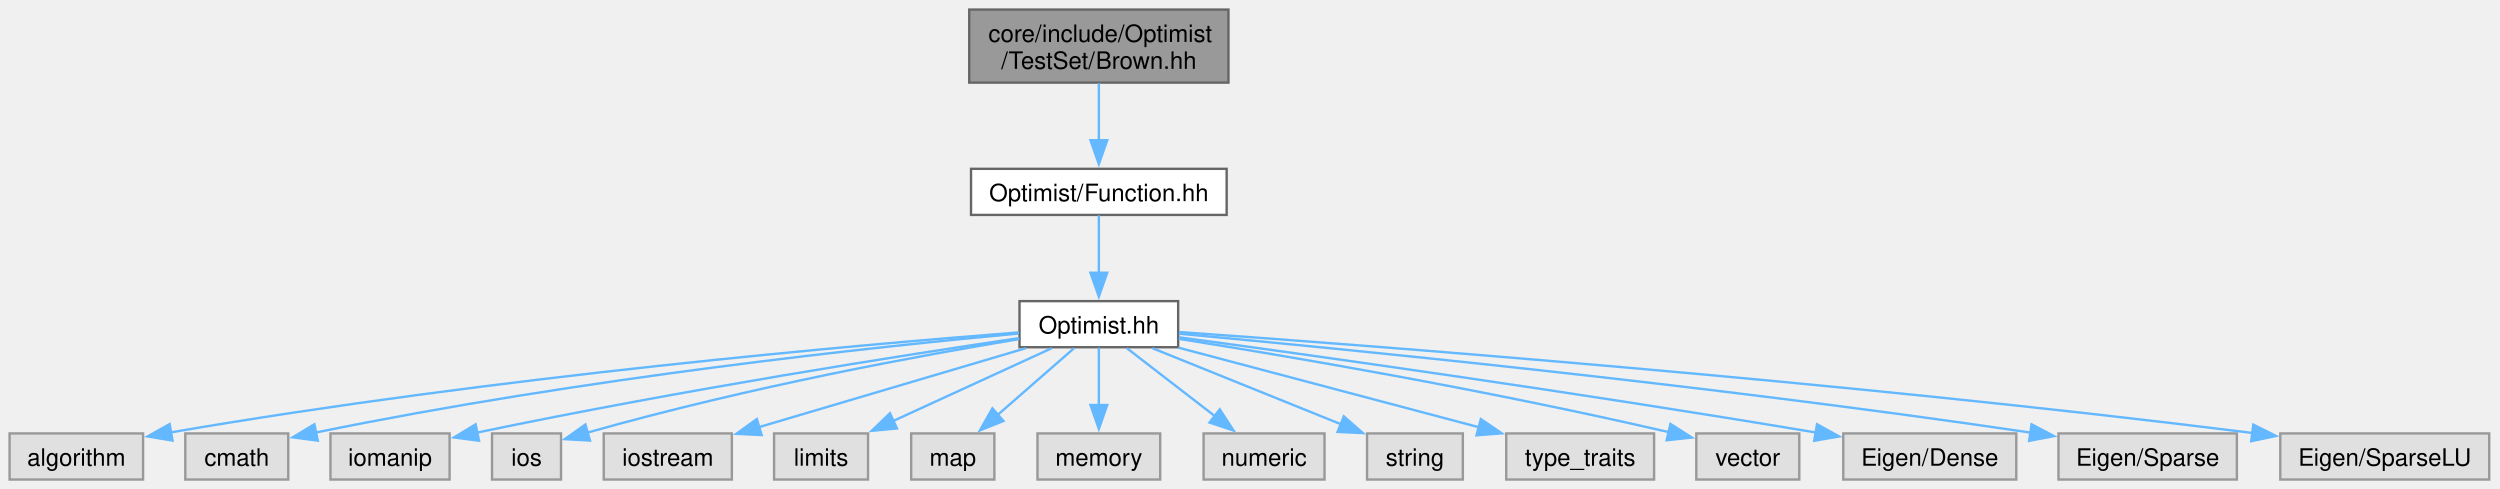
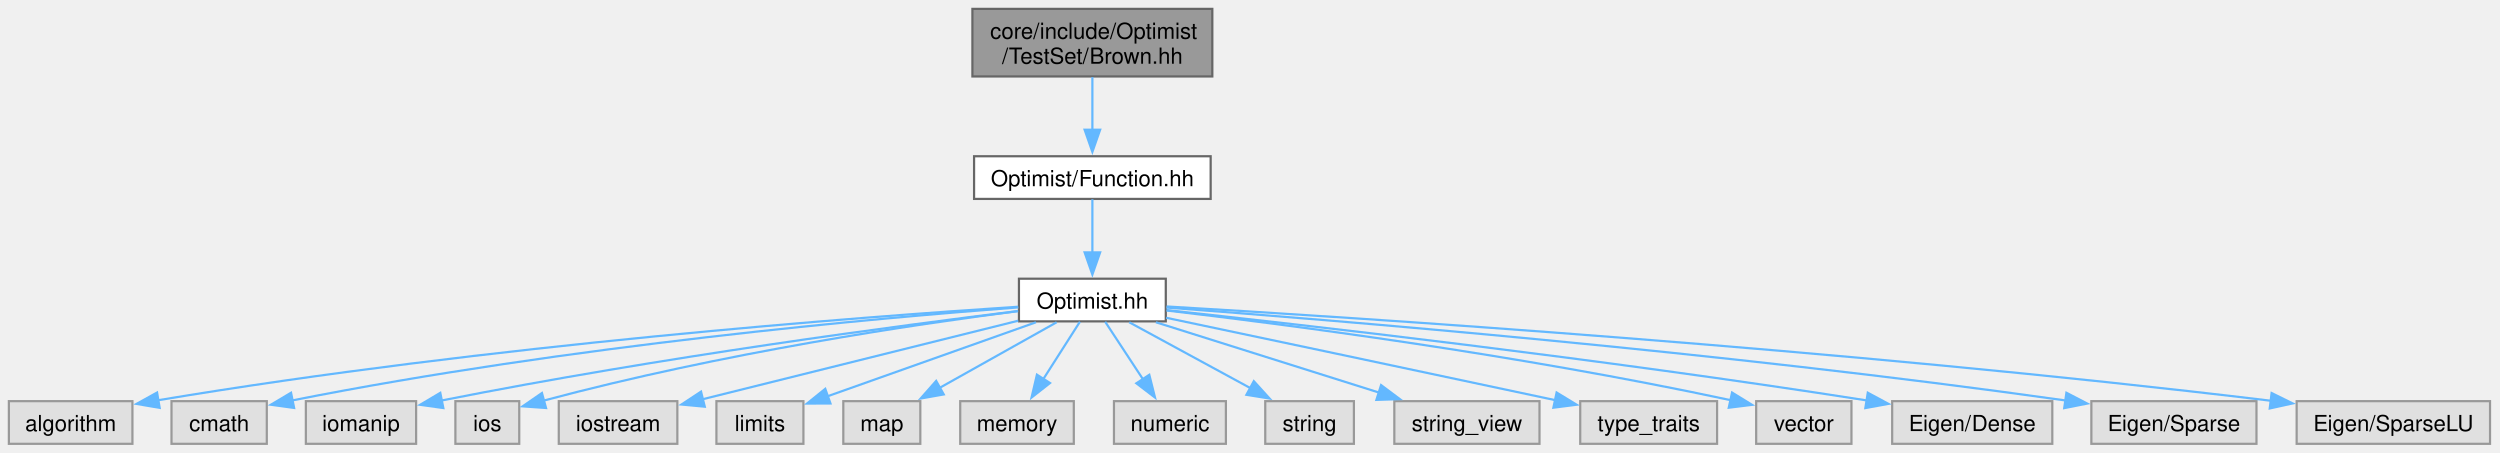
- <svg xmlns="http://www.w3.org/2000/svg" xmlns:xlink="http://www.w3.org/1999/xlink" width="1044pt" height="204pt" viewBox="0.00 0.00 1044.00 204.00">
+ <svg xmlns="http://www.w3.org/2000/svg" xmlns:xlink="http://www.w3.org/1999/xlink" width="1128pt" height="204pt" viewBox="0.00 0.00 1128.00 204.00">
  <g id="graph0" class="graph" transform="scale(1 1) rotate(0) translate(4 200.25)">
    <g id="Node000001" class="node">
      <g id="a_Node000001">
        <a xlink:title=" ">
-           <polygon fill="#999999" stroke="#666666" points="509,-196.25 400.75,-196.25 400.75,-165.75 509,-165.75 509,-196.25" />
-           <text xml:space="preserve" text-anchor="start" x="408.75" y="-182.75" font-family="Helvetica,sans-Serif" font-size="10.00">core/include/Optimist</text>
-           <text xml:space="preserve" text-anchor="middle" x="454.88" y="-171.5" font-family="Helvetica,sans-Serif" font-size="10.00">/TestSet/Brown.hh</text>
+           <polygon fill="#999999" stroke="#666666" points="543,-196.25 434.75,-196.25 434.75,-165.75 543,-165.75 543,-196.25" />
+           <text xml:space="preserve" text-anchor="start" x="442.75" y="-182.75" font-family="Helvetica,sans-Serif" font-size="10.00">core/include/Optimist</text>
+           <text xml:space="preserve" text-anchor="middle" x="488.88" y="-171.5" font-family="Helvetica,sans-Serif" font-size="10.00">/TestSet/Brown.hh</text>
        </a>
      </g>
    </g>
    <g id="Node000002" class="node">
      <g id="a_Node000002">
        <a xlink:href="_function_8hh.html" target="_top" xlink:title=" ">
-           <polygon fill="white" stroke="#666666" points="508.25,-129.75 401.5,-129.75 401.5,-110.5 508.25,-110.5 508.25,-129.75" />
-           <text xml:space="preserve" text-anchor="middle" x="454.88" y="-116.25" font-family="Helvetica,sans-Serif" font-size="10.00">Optimist/Function.hh</text>
+           <polygon fill="white" stroke="#666666" points="542.25,-129.75 435.5,-129.75 435.5,-110.5 542.25,-110.5 542.25,-129.75" />
+           <text xml:space="preserve" text-anchor="middle" x="488.88" y="-116.25" font-family="Helvetica,sans-Serif" font-size="10.00">Optimist/Function.hh</text>
        </a>
      </g>
    </g>
    <g id="edge1_Node000001_Node000002" class="edge">
      <g id="a_edge1_Node000001_Node000002">
        <a xlink:title=" ">
-           <path fill="none" stroke="#63b8ff" d="M454.88,-165.45C454.88,-158.21 454.88,-149.34 454.88,-141.44" />
-           <polygon fill="#63b8ff" stroke="#63b8ff" points="458.38,-141.71 454.88,-131.71 451.38,-141.71 458.38,-141.71" />
+           <path fill="none" stroke="#63b8ff" d="M488.88,-165.45C488.88,-158.21 488.88,-149.34 488.88,-141.44" />
+           <polygon fill="#63b8ff" stroke="#63b8ff" points="492.38,-141.71 488.88,-131.71 485.38,-141.71 492.38,-141.71" />
        </a>
      </g>
    </g>
    <g id="Node000003" class="node">
      <g id="a_Node000003">
        <a xlink:href="_optimist_8hh.html" target="_top" xlink:title=" ">
-           <polygon fill="white" stroke="#666666" points="488,-74.5 421.75,-74.5 421.75,-55.25 488,-55.25 488,-74.5" />
-           <text xml:space="preserve" text-anchor="middle" x="454.88" y="-61" font-family="Helvetica,sans-Serif" font-size="10.00">Optimist.hh</text>
+           <polygon fill="white" stroke="#666666" points="522,-74.5 455.75,-74.5 455.75,-55.25 522,-55.25 522,-74.5" />
+           <text xml:space="preserve" text-anchor="middle" x="488.88" y="-61" font-family="Helvetica,sans-Serif" font-size="10.00">Optimist.hh</text>
        </a>
      </g>
    </g>
    <g id="edge2_Node000002_Node000003" class="edge">
      <g id="a_edge2_Node000002_Node000003">
        <a xlink:title=" ">
-           <path fill="none" stroke="#63b8ff" d="M454.88,-110.33C454.88,-103.82 454.88,-94.67 454.88,-86.37" />
-           <polygon fill="#63b8ff" stroke="#63b8ff" points="458.38,-86.37 454.88,-76.37 451.38,-86.37 458.38,-86.37" />
+           <path fill="none" stroke="#63b8ff" d="M488.88,-110.33C488.88,-103.82 488.88,-94.67 488.88,-86.37" />
+           <polygon fill="#63b8ff" stroke="#63b8ff" points="492.38,-86.37 488.88,-76.37 485.38,-86.37 492.38,-86.37" />
        </a>
      </g>
    </g>
    <g id="Node000004" class="node">
      <g id="a_Node000004">
        <a xlink:title=" ">
          <polygon fill="#e0e0e0" stroke="#999999" points="55.75,-19.25 0,-19.25 0,0 55.75,0 55.75,-19.25" />
          <text xml:space="preserve" text-anchor="middle" x="27.88" y="-5.75" font-family="Helvetica,sans-Serif" font-size="10.00">algorithm</text>
        </a>
      </g>
    </g>
    <g id="edge3_Node000003_Node000004" class="edge">
      <g id="a_edge3_Node000003_Node000004">
        <a xlink:title=" ">
-           <path fill="none" stroke="#63b8ff" d="M421.46,-61.44C355.46,-56.33 203.54,-43.12 67.15,-19.66" />
-           <polygon fill="#63b8ff" stroke="#63b8ff" points="68.05,-16.26 57.6,-17.99 66.85,-23.16 68.05,-16.26" />
+           <path fill="none" stroke="#63b8ff" d="M455.34,-61.85C385.03,-57.28 216.95,-44.69 67.3,-19.66" />
+           <polygon fill="#63b8ff" stroke="#63b8ff" points="68.04,-16.23 57.59,-18.01 66.87,-23.14 68.04,-16.23" />
        </a>
      </g>
    </g>
    <g id="Node000005" class="node">
      <g id="a_Node000005">
        <a xlink:title=" ">
          <polygon fill="#e0e0e0" stroke="#999999" points="116.38,-19.25 73.38,-19.25 73.38,0 116.38,0 116.38,-19.25" />
          <text xml:space="preserve" text-anchor="middle" x="94.88" y="-5.75" font-family="Helvetica,sans-Serif" font-size="10.00">cmath</text>
        </a>
      </g>
    </g>
    <g id="edge4_Node000003_Node000005" class="edge">
      <g id="a_edge4_Node000003_Node000005">
        <a xlink:title=" ">
-           <path fill="none" stroke="#63b8ff" d="M421.34,-60.97C363.33,-55.59 240.35,-42.66 127.93,-19.64" />
-           <polygon fill="#63b8ff" stroke="#63b8ff" points="128.72,-16.23 118.22,-17.62 127.29,-23.08 128.72,-16.23" />
+           <path fill="none" stroke="#63b8ff" d="M455.47,-61.55C392.85,-56.82 253.47,-44.5 127.69,-19.55" />
+           <polygon fill="#63b8ff" stroke="#63b8ff" points="128.71,-16.19 118.21,-17.64 127.32,-23.05 128.71,-16.19" />
        </a>
      </g>
    </g>
    <g id="Node000006" class="node">
      <g id="a_Node000006">
        <a xlink:title=" ">
          <polygon fill="#e0e0e0" stroke="#999999" points="183.75,-19.25 134,-19.25 134,0 183.75,0 183.75,-19.25" />
          <text xml:space="preserve" text-anchor="middle" x="158.88" y="-5.75" font-family="Helvetica,sans-Serif" font-size="10.00">iomanip</text>
        </a>
      </g>
    </g>
    <g id="edge5_Node000003_Node000006" class="edge">
      <g id="a_edge5_Node000003_Node000006">
        <a xlink:title=" ">
-           <path fill="none" stroke="#63b8ff" d="M421.63,-59.08C373.77,-51.99 282.47,-37.77 195.24,-19.61" />
-           <polygon fill="#63b8ff" stroke="#63b8ff" points="196.06,-16.2 185.55,-17.57 194.62,-23.05 196.06,-16.2" />
+           <path fill="none" stroke="#63b8ff" d="M455.39,-59.92C402.33,-53.42 295.46,-39.38 195.3,-19.56" />
+           <polygon fill="#63b8ff" stroke="#63b8ff" points="196.04,-16.14 185.55,-17.61 194.66,-23 196.04,-16.14" />
        </a>
      </g>
    </g>
    <g id="Node000007" class="node">
      <g id="a_Node000007">
        <a xlink:title=" ">
          <polygon fill="#e0e0e0" stroke="#999999" points="230.28,-19.25 201.47,-19.25 201.47,0 230.28,0 230.28,-19.25" />
          <text xml:space="preserve" text-anchor="middle" x="215.88" y="-5.75" font-family="Helvetica,sans-Serif" font-size="10.00">ios</text>
        </a>
      </g>
    </g>
    <g id="edge6_Node000003_Node000007" class="edge">
      <g id="a_edge6_Node000003_Node000007">
        <a xlink:title=" ">
-           <path fill="none" stroke="#63b8ff" d="M421.55,-58.64C380.96,-51.91 310.18,-39.03 241.38,-19.62" />
-           <polygon fill="#63b8ff" stroke="#63b8ff" points="242.39,-16.27 231.82,-16.86 240.46,-22.99 242.39,-16.27" />
+           <path fill="none" stroke="#63b8ff" d="M455.29,-59.86C408.97,-53.89 322.8,-41.27 241.29,-19.5" />
+           <polygon fill="#63b8ff" stroke="#63b8ff" points="242.37,-16.16 231.8,-16.91 240.53,-22.92 242.37,-16.16" />
        </a>
      </g>
    </g>
    <g id="Node000008" class="node">
      <g id="a_Node000008">
        <a xlink:title=" ">
          <polygon fill="#e0e0e0" stroke="#999999" points="301.62,-19.25 248.12,-19.25 248.12,0 301.62,0 301.62,-19.25" />
          <text xml:space="preserve" text-anchor="middle" x="274.88" y="-5.75" font-family="Helvetica,sans-Serif" font-size="10.00">iostream</text>
        </a>
      </g>
    </g>
    <g id="edge7_Node000003_Node000008" class="edge">
      <g id="a_edge7_Node000003_Node000008">
        <a xlink:title=" ">
-           <path fill="none" stroke="#63b8ff" d="M424.34,-54.84C393.52,-45.72 345.86,-31.63 312.68,-21.81" />
-           <polygon fill="#63b8ff" stroke="#63b8ff" points="314.05,-18.57 303.47,-19.08 312.07,-25.28 314.05,-18.57" />
+           <path fill="none" stroke="#63b8ff" d="M455.44,-55.55C416.84,-45.95 353.48,-30.19 313,-20.11" />
+           <polygon fill="#63b8ff" stroke="#63b8ff" points="314,-16.75 303.45,-17.73 312.31,-23.55 314,-16.75" />
        </a>
      </g>
    </g>
    <g id="Node000009" class="node">
      <g id="a_Node000009">
        <a xlink:title=" ">
          <polygon fill="#e0e0e0" stroke="#999999" points="358.5,-19.25 319.25,-19.25 319.25,0 358.5,0 358.5,-19.25" />
          <text xml:space="preserve" text-anchor="middle" x="338.88" y="-5.75" font-family="Helvetica,sans-Serif" font-size="10.00">limits</text>
        </a>
      </g>
    </g>
    <g id="edge8_Node000003_Node000009" class="edge">
      <g id="a_edge8_Node000003_Node000009">
        <a xlink:title=" ">
-           <path fill="none" stroke="#63b8ff" d="M435.2,-54.84C417.03,-46.5 389.79,-34 368.91,-24.41" />
-           <polygon fill="#63b8ff" stroke="#63b8ff" points="370.57,-21.33 360.02,-20.33 367.65,-27.69 370.57,-21.33" />
+           <path fill="none" stroke="#63b8ff" d="M463.43,-54.84C437.42,-45.61 397.03,-31.27 369.34,-21.44" />
+           <polygon fill="#63b8ff" stroke="#63b8ff" points="370.71,-18.21 360.11,-18.16 368.36,-24.81 370.71,-18.21" />
        </a>
      </g>
    </g>
    <g id="Node000010" class="node">
      <g id="a_Node000010">
        <a xlink:title=" ">
          <polygon fill="#e0e0e0" stroke="#999999" points="411.25,-19.25 376.5,-19.25 376.5,0 411.25,0 411.25,-19.25" />
          <text xml:space="preserve" text-anchor="middle" x="393.88" y="-5.75" font-family="Helvetica,sans-Serif" font-size="10.00">map</text>
        </a>
      </g>
    </g>
    <g id="edge9_Node000003_Node000010" class="edge">
      <g id="a_edge9_Node000003_Node000010">
        <a xlink:title=" ">
-           <path fill="none" stroke="#63b8ff" d="M444.53,-54.84C435.8,-47.22 423.09,-36.12 412.58,-26.95" />
-           <polygon fill="#63b8ff" stroke="#63b8ff" points="415.05,-24.46 405.21,-20.52 410.44,-29.73 415.05,-24.46" />
+           <path fill="none" stroke="#63b8ff" d="M472.76,-54.84C458.29,-46.73 436.8,-34.68 419.89,-25.21" />
+           <polygon fill="#63b8ff" stroke="#63b8ff" points="421.82,-22.28 411.39,-20.44 418.4,-28.39 421.82,-22.28" />
        </a>
      </g>
    </g>
    <g id="Node000011" class="node">
      <g id="a_Node000011">
        <a xlink:title=" ">
          <polygon fill="#e0e0e0" stroke="#999999" points="480.5,-19.25 429.25,-19.25 429.25,0 480.5,0 480.5,-19.25" />
          <text xml:space="preserve" text-anchor="middle" x="454.88" y="-5.75" font-family="Helvetica,sans-Serif" font-size="10.00">memory</text>
        </a>
      </g>
    </g>
    <g id="edge10_Node000003_Node000011" class="edge">
      <g id="a_edge10_Node000003_Node000011">
        <a xlink:title=" ">
-           <path fill="none" stroke="#63b8ff" d="M454.88,-55.08C454.88,-48.57 454.88,-39.42 454.88,-31.12" />
-           <polygon fill="#63b8ff" stroke="#63b8ff" points="458.38,-31.12 454.88,-21.12 451.38,-31.12 458.38,-31.12" />
+           <path fill="none" stroke="#63b8ff" d="M483.26,-55.08C478.76,-48.03 472.29,-37.9 466.66,-29.08" />
+           <polygon fill="#63b8ff" stroke="#63b8ff" points="469.76,-27.43 461.43,-20.88 463.86,-31.2 469.76,-27.43" />
        </a>
      </g>
    </g>
    <g id="Node000012" class="node">
      <g id="a_Node000012">
        <a xlink:title=" ">
          <polygon fill="#e0e0e0" stroke="#999999" points="549.12,-19.25 498.62,-19.25 498.62,0 549.12,0 549.12,-19.25" />
          <text xml:space="preserve" text-anchor="middle" x="523.88" y="-5.75" font-family="Helvetica,sans-Serif" font-size="10.00">numeric</text>
        </a>
      </g>
    </g>
    <g id="edge11_Node000003_Node000012" class="edge">
      <g id="a_edge11_Node000003_Node000012">
        <a xlink:title=" ">
-           <path fill="none" stroke="#63b8ff" d="M466.58,-54.84C476.65,-47.07 491.42,-35.67 503.44,-26.4" />
-           <polygon fill="#63b8ff" stroke="#63b8ff" points="505.37,-29.33 511.14,-20.45 501.09,-23.79 505.37,-29.33" />
+           <path fill="none" stroke="#63b8ff" d="M494.65,-55.08C499.29,-48.03 505.95,-37.9 511.74,-29.08" />
+           <polygon fill="#63b8ff" stroke="#63b8ff" points="514.57,-31.15 517.14,-20.87 508.72,-27.31 514.57,-31.15" />
        </a>
      </g>
    </g>
    <g id="Node000013" class="node">
      <g id="a_Node000013">
        <a xlink:title=" ">
          <polygon fill="#e0e0e0" stroke="#999999" points="606.88,-19.25 566.88,-19.25 566.88,0 606.88,0 606.88,-19.25" />
          <text xml:space="preserve" text-anchor="middle" x="586.88" y="-5.75" font-family="Helvetica,sans-Serif" font-size="10.00">string</text>
        </a>
      </g>
    </g>
    <g id="edge12_Node000003_Node000013" class="edge">
      <g id="a_edge12_Node000003_Node000013">
        <a xlink:title=" ">
-           <path fill="none" stroke="#63b8ff" d="M477.27,-54.84C498.95,-46.09 532.01,-32.76 556.15,-23.02" />
-           <polygon fill="#63b8ff" stroke="#63b8ff" points="557.18,-26.38 565.14,-19.39 554.56,-19.89 557.18,-26.38" />
+           <path fill="none" stroke="#63b8ff" d="M505.5,-54.84C520.56,-46.66 543.02,-34.46 560.53,-24.94" />
+           <polygon fill="#63b8ff" stroke="#63b8ff" points="561.72,-28.27 568.84,-20.43 558.38,-22.12 561.72,-28.27" />
        </a>
      </g>
    </g>
    <g id="Node000014" class="node">
      <g id="a_Node000014">
        <a xlink:title=" ">
-           <polygon fill="#e0e0e0" stroke="#999999" points="686.75,-19.25 625,-19.25 625,0 686.75,0 686.75,-19.25" />
-           <text xml:space="preserve" text-anchor="middle" x="655.88" y="-5.75" font-family="Helvetica,sans-Serif" font-size="10.00">type_traits</text>
+           <polygon fill="#e0e0e0" stroke="#999999" points="690.62,-19.25 625.12,-19.25 625.12,0 690.62,0 690.62,-19.25" />
+           <text xml:space="preserve" text-anchor="middle" x="657.88" y="-5.75" font-family="Helvetica,sans-Serif" font-size="10.00">string_view</text>
        </a>
      </g>
    </g>
    <g id="edge13_Node000003_Node000014" class="edge">
      <g id="a_edge13_Node000003_Node000014">
        <a xlink:title=" ">
-           <path fill="none" stroke="#63b8ff" d="M488.07,-55.08C522.42,-45.98 576.2,-31.73 613.59,-21.83" />
-           <polygon fill="#63b8ff" stroke="#63b8ff" points="614.39,-25.24 623.16,-19.29 612.59,-18.47 614.39,-25.24" />
+           <path fill="none" stroke="#63b8ff" d="M517.54,-54.84C545.22,-46.12 587.36,-32.84 618.25,-23.11" />
+           <polygon fill="#63b8ff" stroke="#63b8ff" points="619.14,-26.5 627.62,-20.16 617.03,-19.82 619.14,-26.5" />
        </a>
      </g>
    </g>
    <g id="Node000015" class="node">
      <g id="a_Node000015">
        <a xlink:title=" ">
-           <polygon fill="#e0e0e0" stroke="#999999" points="747.38,-19.25 704.38,-19.25 704.38,0 747.38,0 747.38,-19.25" />
-           <text xml:space="preserve" text-anchor="middle" x="725.88" y="-5.75" font-family="Helvetica,sans-Serif" font-size="10.00">vector</text>
+           <polygon fill="#e0e0e0" stroke="#999999" points="770.75,-19.25 709,-19.25 709,0 770.75,0 770.75,-19.25" />
+           <text xml:space="preserve" text-anchor="middle" x="739.88" y="-5.75" font-family="Helvetica,sans-Serif" font-size="10.00">type_traits</text>
        </a>
      </g>
    </g>
    <g id="edge14_Node000003_Node000015" class="edge">
      <g id="a_edge14_Node000003_Node000015">
        <a xlink:title=" ">
-           <path fill="none" stroke="#63b8ff" d="M488.22,-58.75C532.83,-51.67 614.59,-37.89 692.95,-19.77" />
-           <polygon fill="#63b8ff" stroke="#63b8ff" points="693.57,-23.22 702.51,-17.53 691.98,-16.4 693.57,-23.22" />
+           <path fill="none" stroke="#63b8ff" d="M522.14,-56.88C561.61,-48.58 629.71,-34.21 697.92,-19.66" />
+           <polygon fill="#63b8ff" stroke="#63b8ff" points="698.34,-23.15 707.39,-17.64 696.88,-16.3 698.34,-23.15" />
        </a>
      </g>
    </g>
    <g id="Node000016" class="node">
      <g id="a_Node000016">
        <a xlink:title=" ">
-           <polygon fill="#e0e0e0" stroke="#999999" points="838,-19.25 765.75,-19.25 765.75,0 838,0 838,-19.25" />
-           <text xml:space="preserve" text-anchor="middle" x="801.88" y="-5.75" font-family="Helvetica,sans-Serif" font-size="10.00">Eigen/Dense</text>
+           <polygon fill="#e0e0e0" stroke="#999999" points="831.38,-19.25 788.38,-19.25 788.38,0 831.38,0 831.38,-19.25" />
+           <text xml:space="preserve" text-anchor="middle" x="809.88" y="-5.75" font-family="Helvetica,sans-Serif" font-size="10.00">vector</text>
        </a>
      </g>
    </g>
    <g id="edge15_Node000003_Node000016" class="edge">
      <g id="a_edge15_Node000003_Node000016">
        <a xlink:title=" ">
-           <path fill="none" stroke="#63b8ff" d="M488.47,-59.39C542.34,-52.09 651.64,-36.86 754.35,-19.62" />
-           <polygon fill="#63b8ff" stroke="#63b8ff" points="754.78,-23.09 764.06,-17.98 753.61,-16.19 754.78,-23.09" />
+           <path fill="none" stroke="#63b8ff" d="M522.3,-60.16C574.66,-54.03 679.37,-40.57 776.78,-19.71" />
+           <polygon fill="#63b8ff" stroke="#63b8ff" points="777.5,-23.13 786.52,-17.59 776.01,-16.29 777.5,-23.13" />
        </a>
      </g>
    </g>
    <g id="Node000017" class="node">
      <g id="a_Node000017">
        <a xlink:title=" ">
-           <polygon fill="#e0e0e0" stroke="#999999" points="930.12,-19.25 855.62,-19.25 855.62,0 930.12,0 930.12,-19.25" />
-           <text xml:space="preserve" text-anchor="middle" x="892.88" y="-5.75" font-family="Helvetica,sans-Serif" font-size="10.00">Eigen/Sparse</text>
+           <polygon fill="#e0e0e0" stroke="#999999" points="922,-19.25 849.75,-19.25 849.75,0 922,0 922,-19.25" />
+           <text xml:space="preserve" text-anchor="middle" x="885.88" y="-5.75" font-family="Helvetica,sans-Serif" font-size="10.00">Eigen/Dense</text>
        </a>
      </g>
    </g>
    <g id="edge16_Node000003_Node000017" class="edge">
      <g id="a_edge16_Node000003_Node000017">
        <a xlink:title=" ">
-           <path fill="none" stroke="#63b8ff" d="M488.28,-60.89C554.29,-54.82 706.33,-39.96 844.1,-19.57" />
-           <polygon fill="#63b8ff" stroke="#63b8ff" points="844.39,-23.07 853.76,-18.13 843.35,-16.15 844.39,-23.07" />
+           <path fill="none" stroke="#63b8ff" d="M522.46,-60.33C583.36,-53.76 716.29,-38.7 838.52,-19.54" />
+           <polygon fill="#63b8ff" stroke="#63b8ff" points="838.74,-23.05 848.07,-18.03 837.64,-16.13 838.74,-23.05" />
        </a>
      </g>
    </g>
    <g id="Node000018" class="node">
      <g id="a_Node000018">
        <a xlink:title=" ">
-           <polygon fill="#e0e0e0" stroke="#999999" points="1035.5,-19.25 948.25,-19.25 948.25,0 1035.5,0 1035.5,-19.25" />
-           <text xml:space="preserve" text-anchor="middle" x="991.88" y="-5.75" font-family="Helvetica,sans-Serif" font-size="10.00">Eigen/SparseLU</text>
+           <polygon fill="#e0e0e0" stroke="#999999" points="1014.12,-19.25 939.62,-19.25 939.62,0 1014.12,0 1014.12,-19.25" />
+           <text xml:space="preserve" text-anchor="middle" x="976.88" y="-5.75" font-family="Helvetica,sans-Serif" font-size="10.00">Eigen/Sparse</text>
        </a>
      </g>
    </g>
    <g id="edge17_Node000003_Node000018" class="edge">
      <g id="a_edge17_Node000003_Node000018">
        <a xlink:title=" ">
-           <path fill="none" stroke="#63b8ff" d="M488.41,-61.59C565.55,-56.16 761.73,-41.36 936.72,-19.43" />
-           <polygon fill="#63b8ff" stroke="#63b8ff" points="936.97,-22.93 946.45,-18.2 936.09,-15.99 936.97,-22.93" />
+           <path fill="none" stroke="#63b8ff" d="M522.26,-61.48C594.41,-56.08 770.45,-41.81 927.96,-19.56" />
+           <polygon fill="#63b8ff" stroke="#63b8ff" points="928.36,-23.04 937.76,-18.16 927.37,-16.11 928.36,-23.04" />
+         </a>
+       </g>
+     </g>
+     <g id="Node000019" class="node">
+       <g id="a_Node000019">
+         <a xlink:title=" ">
+           <polygon fill="#e0e0e0" stroke="#999999" points="1119.5,-19.25 1032.25,-19.25 1032.25,0 1119.5,0 1119.5,-19.25" />
+           <text xml:space="preserve" text-anchor="middle" x="1075.88" y="-5.75" font-family="Helvetica,sans-Serif" font-size="10.00">Eigen/SparseLU</text>
+         </a>
+       </g>
+     </g>
+     <g id="edge18_Node000003_Node000019" class="edge">
+       <g id="a_edge18_Node000003_Node000019">
+         <a xlink:title=" ">
+           <path fill="none" stroke="#63b8ff" d="M522.4,-61.98C605.09,-57.13 825.66,-42.99 1020.63,-19.43" />
+           <polygon fill="#63b8ff" stroke="#63b8ff" points="1020.95,-22.91 1030.45,-18.23 1020.1,-15.96 1020.95,-22.91" />
        </a>
      </g>
    </g>
  </g>
</svg>
